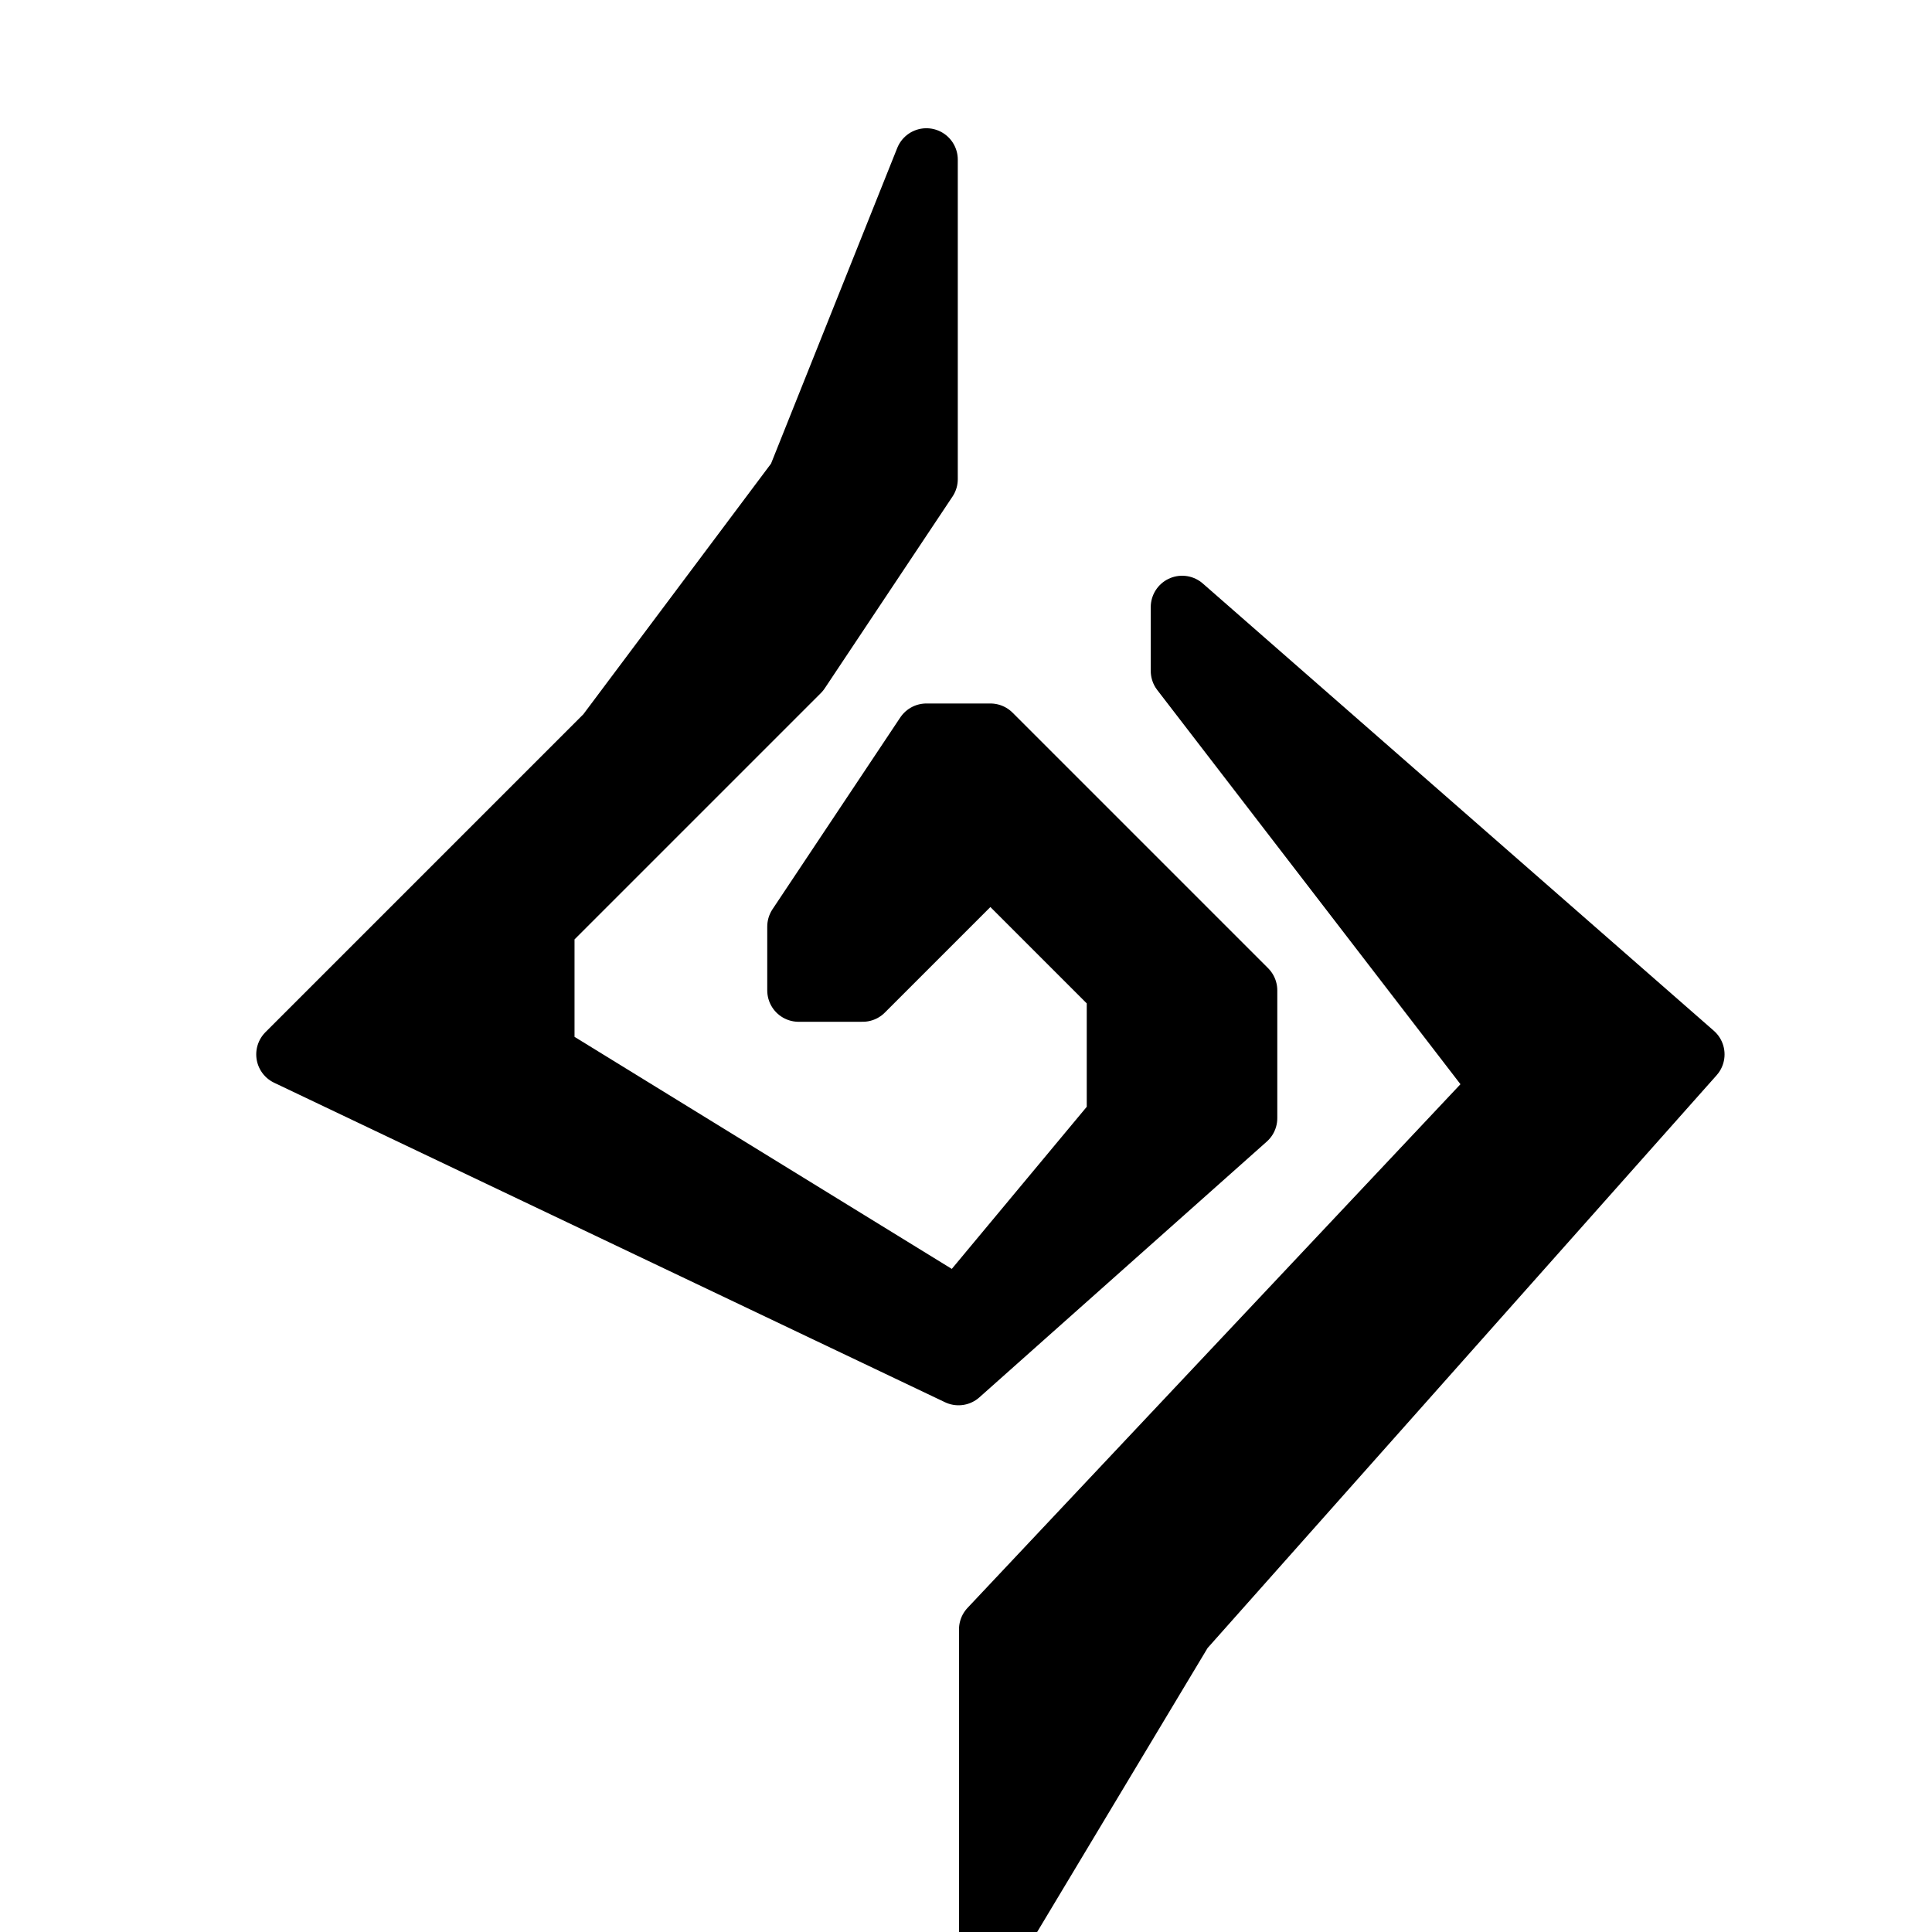
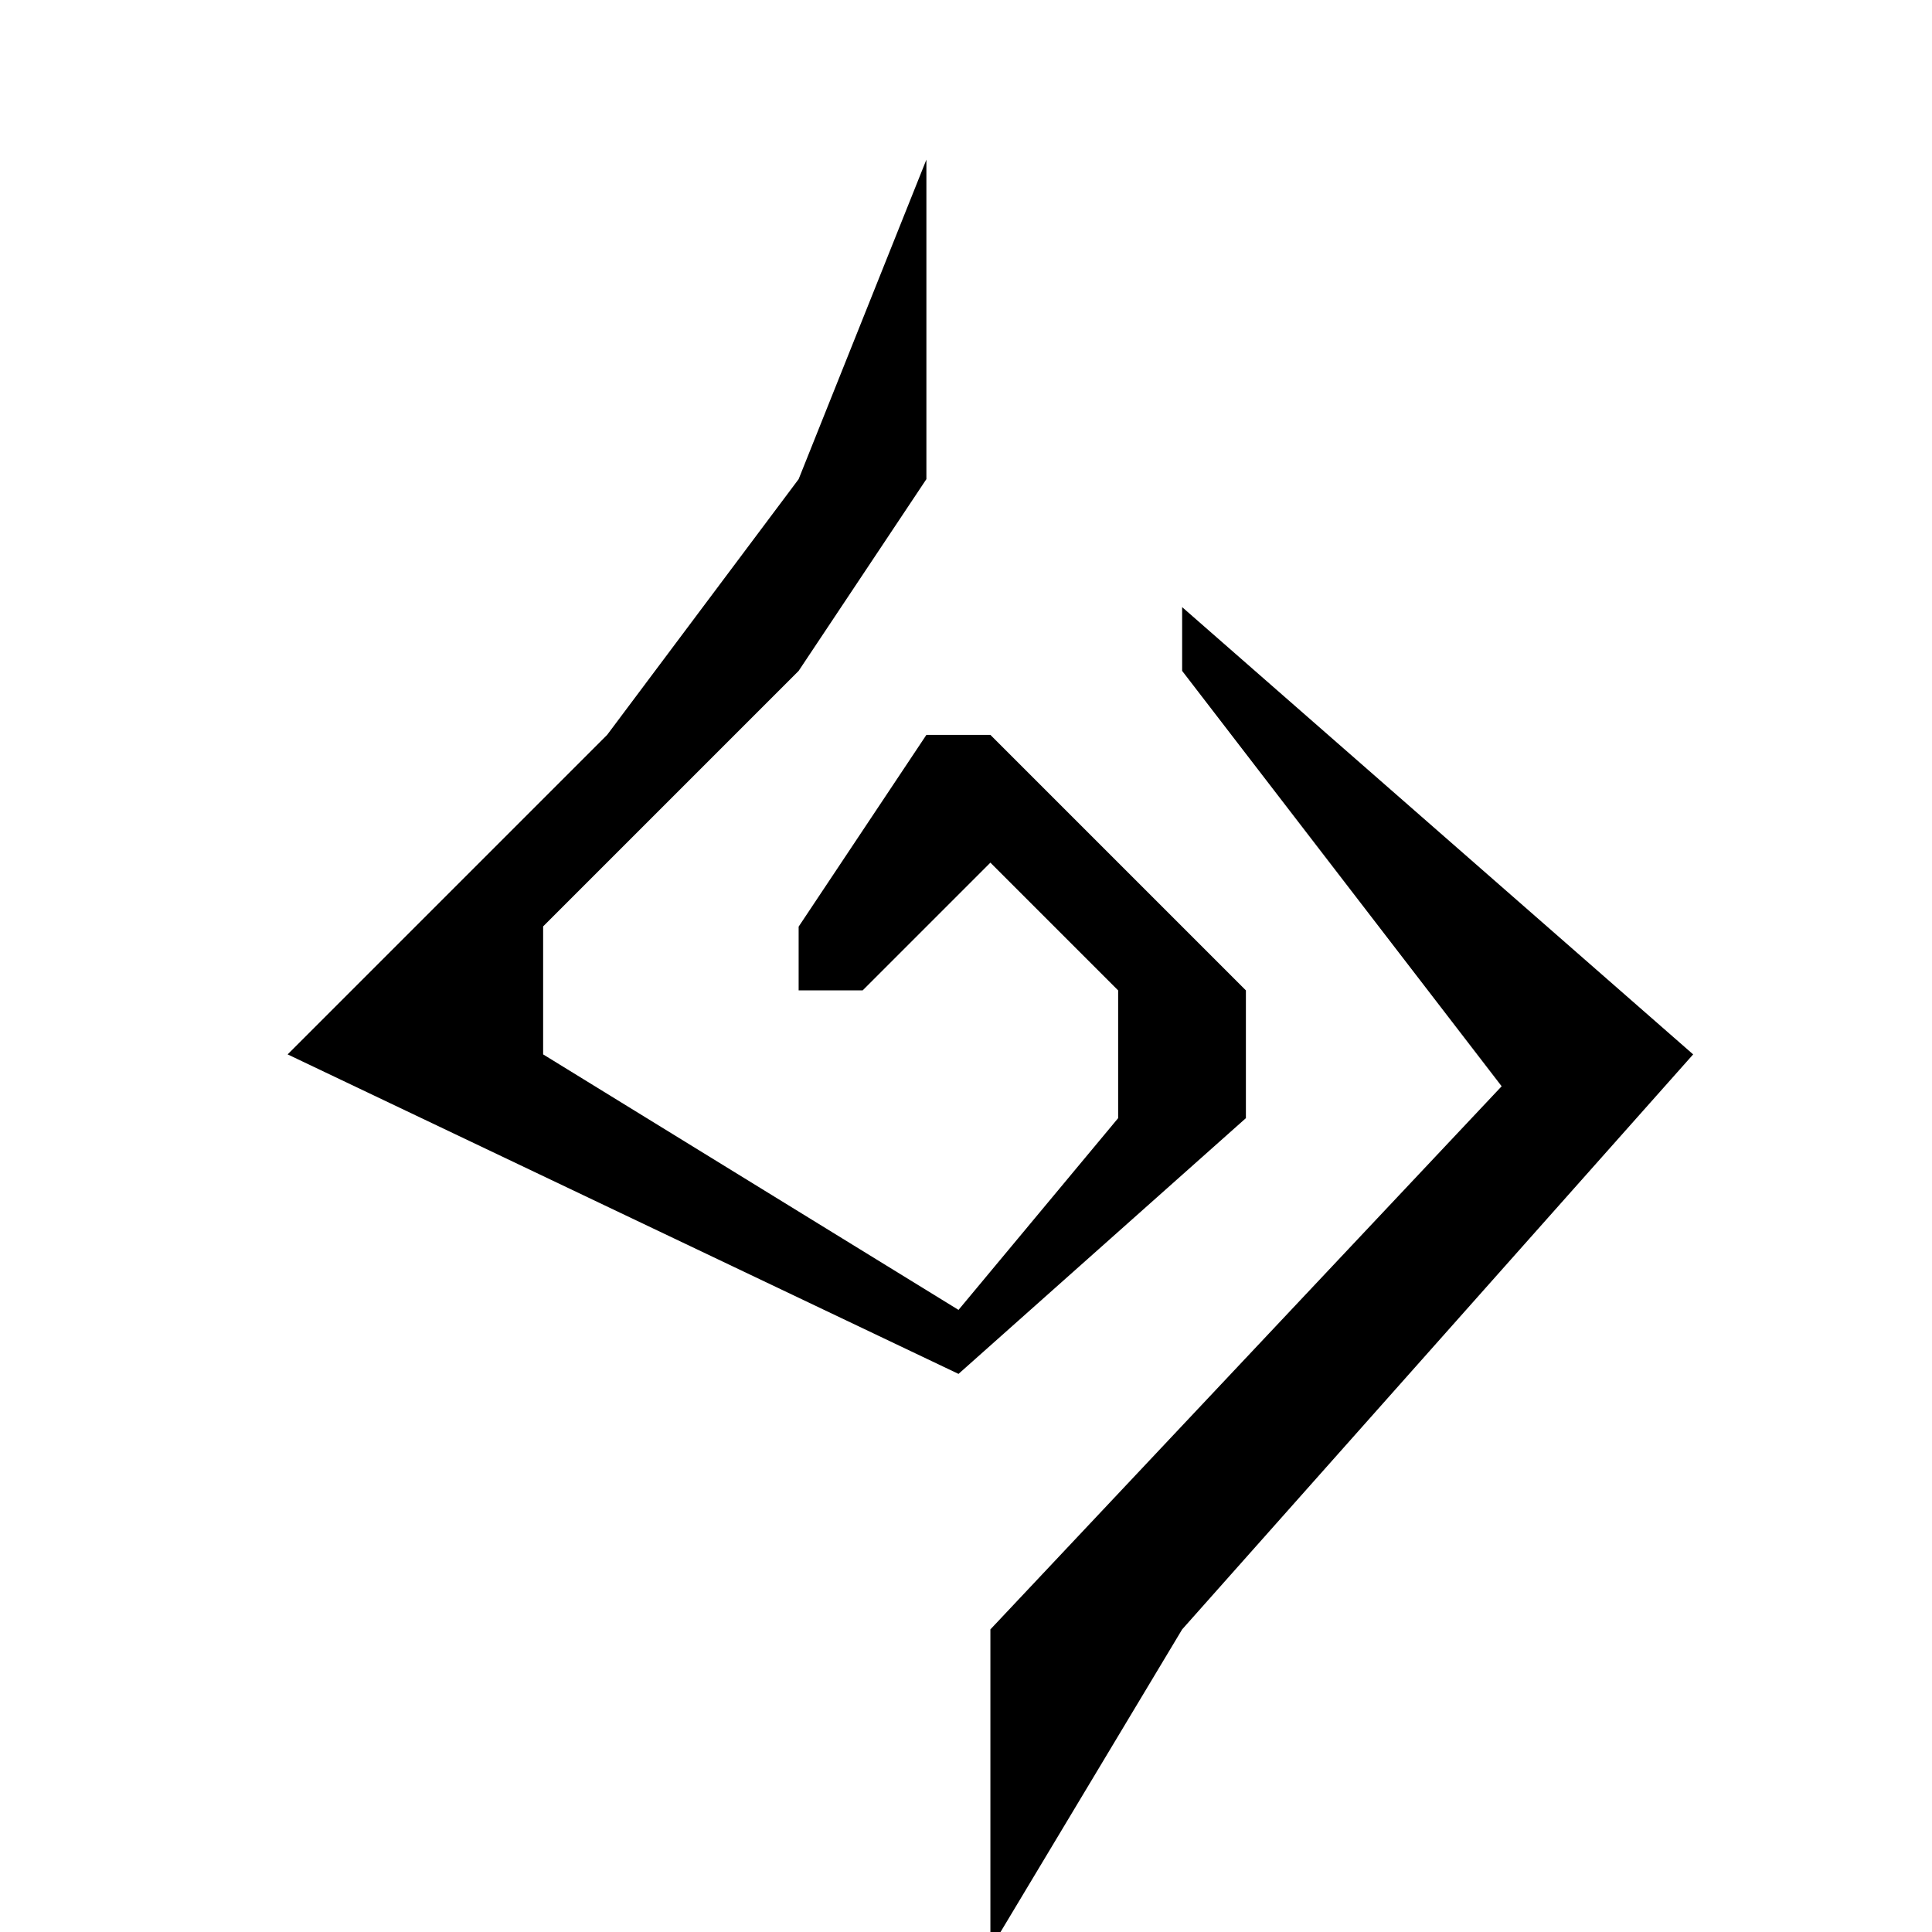
<svg xmlns="http://www.w3.org/2000/svg" viewBox="0 0 8 8" stroke="currentColor" fill="currentColor" class="inline w-7">
-   <path stroke-linecap="round" stroke-linejoin="round" stroke-width="0.26" d="M 3.836,0.661 3.307,1.984 2.514,3.043 1.191,4.366 3.969,5.689 5.159,4.63 V 4.101 L 4.101,3.043 H 3.836 l -0.529,0.794 V 4.101 H 3.572 L 4.101,3.572 4.63,4.101 V 4.63 L 3.969,5.424 2.249,4.366 V 3.836 L 3.307,2.778 3.836,1.984 Z" id="path39249" />
-   <path stroke-linecap="round" stroke-linejoin="round" stroke-width="0.26" d="M 4.895,2.514 7.011,4.366 4.895,6.747 4.101,8.07 V 6.747 L 6.218,4.498 4.895,2.778 Z" id="path39251" />
+   <path stroke-linecap="round" stroke-linejoin="round" stroke-width="0" d="M 3.836,0.661 3.307,1.984 2.514,3.043 1.191,4.366 3.969,5.689 5.159,4.63 V 4.101 L 4.101,3.043 H 3.836 l -0.529,0.794 V 4.101 H 3.572 L 4.101,3.572 4.63,4.101 V 4.63 L 3.969,5.424 2.249,4.366 V 3.836 L 3.307,2.778 3.836,1.984 Z" id="path39249" />
+   <path stroke-linecap="round" stroke-linejoin="round" stroke-width="0" d="M 4.895,2.514 7.011,4.366 4.895,6.747 4.101,8.07 V 6.747 L 6.218,4.498 4.895,2.778 Z" id="path39251" />
</svg>
